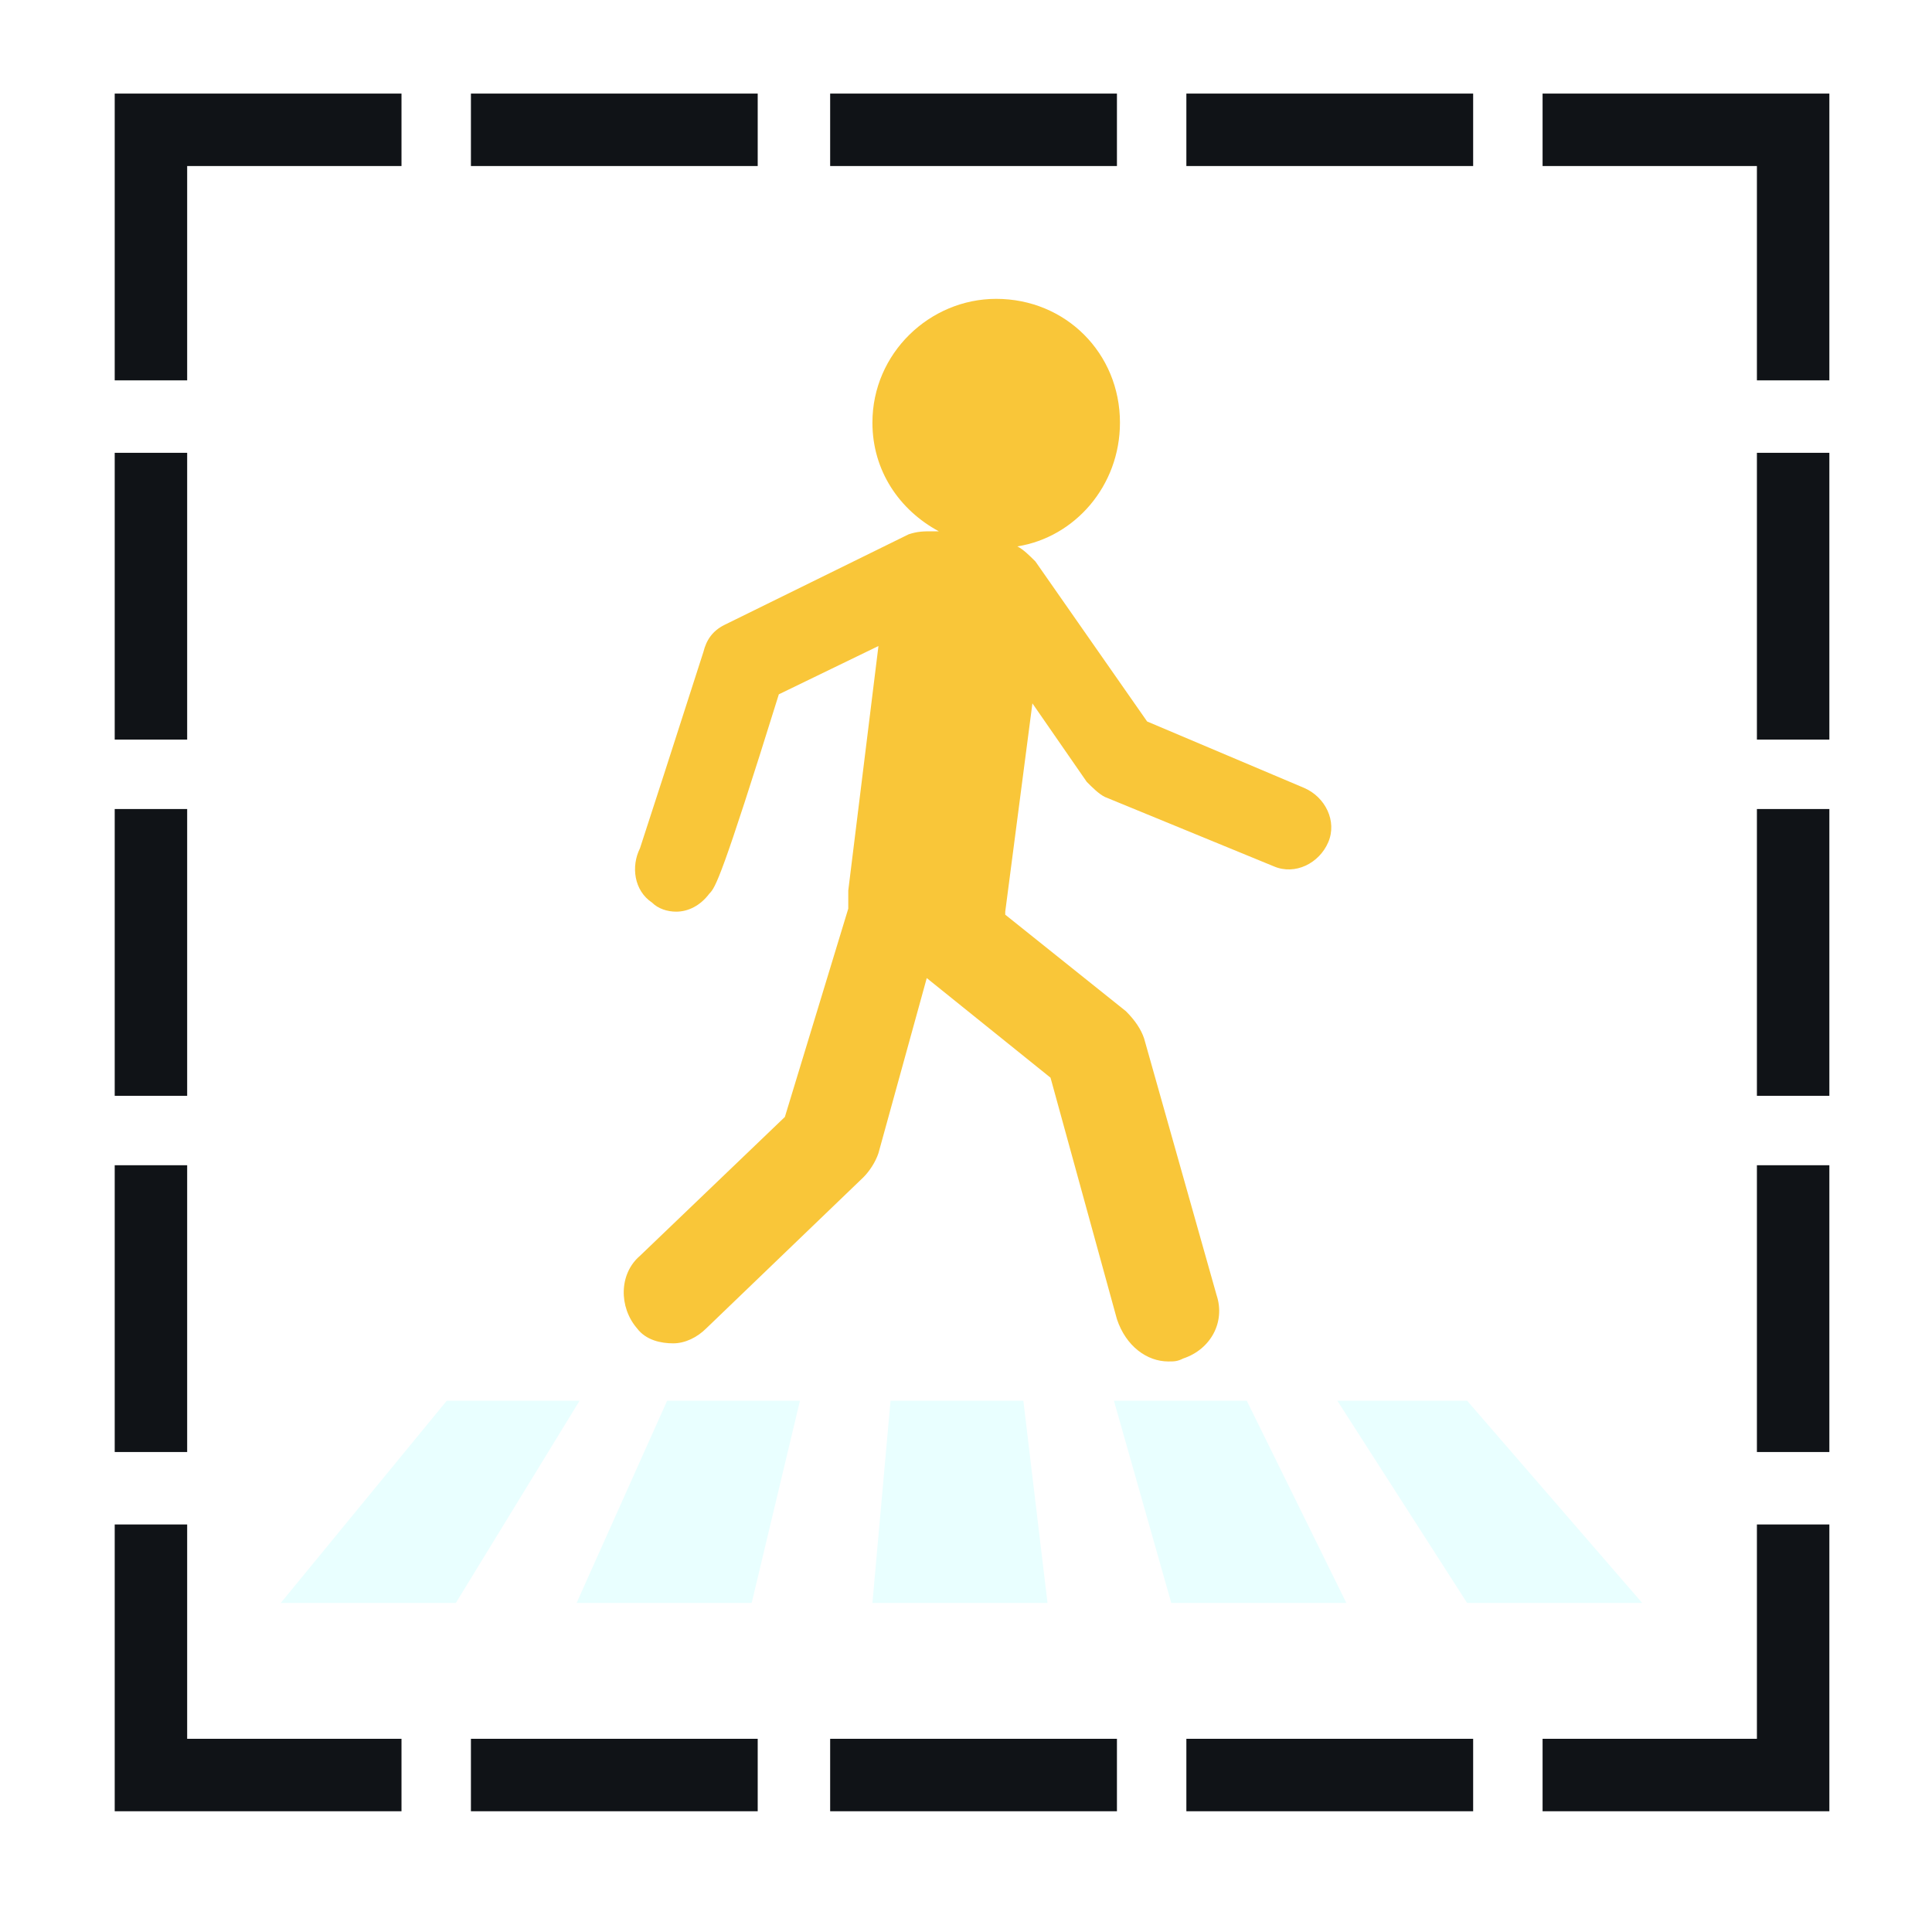
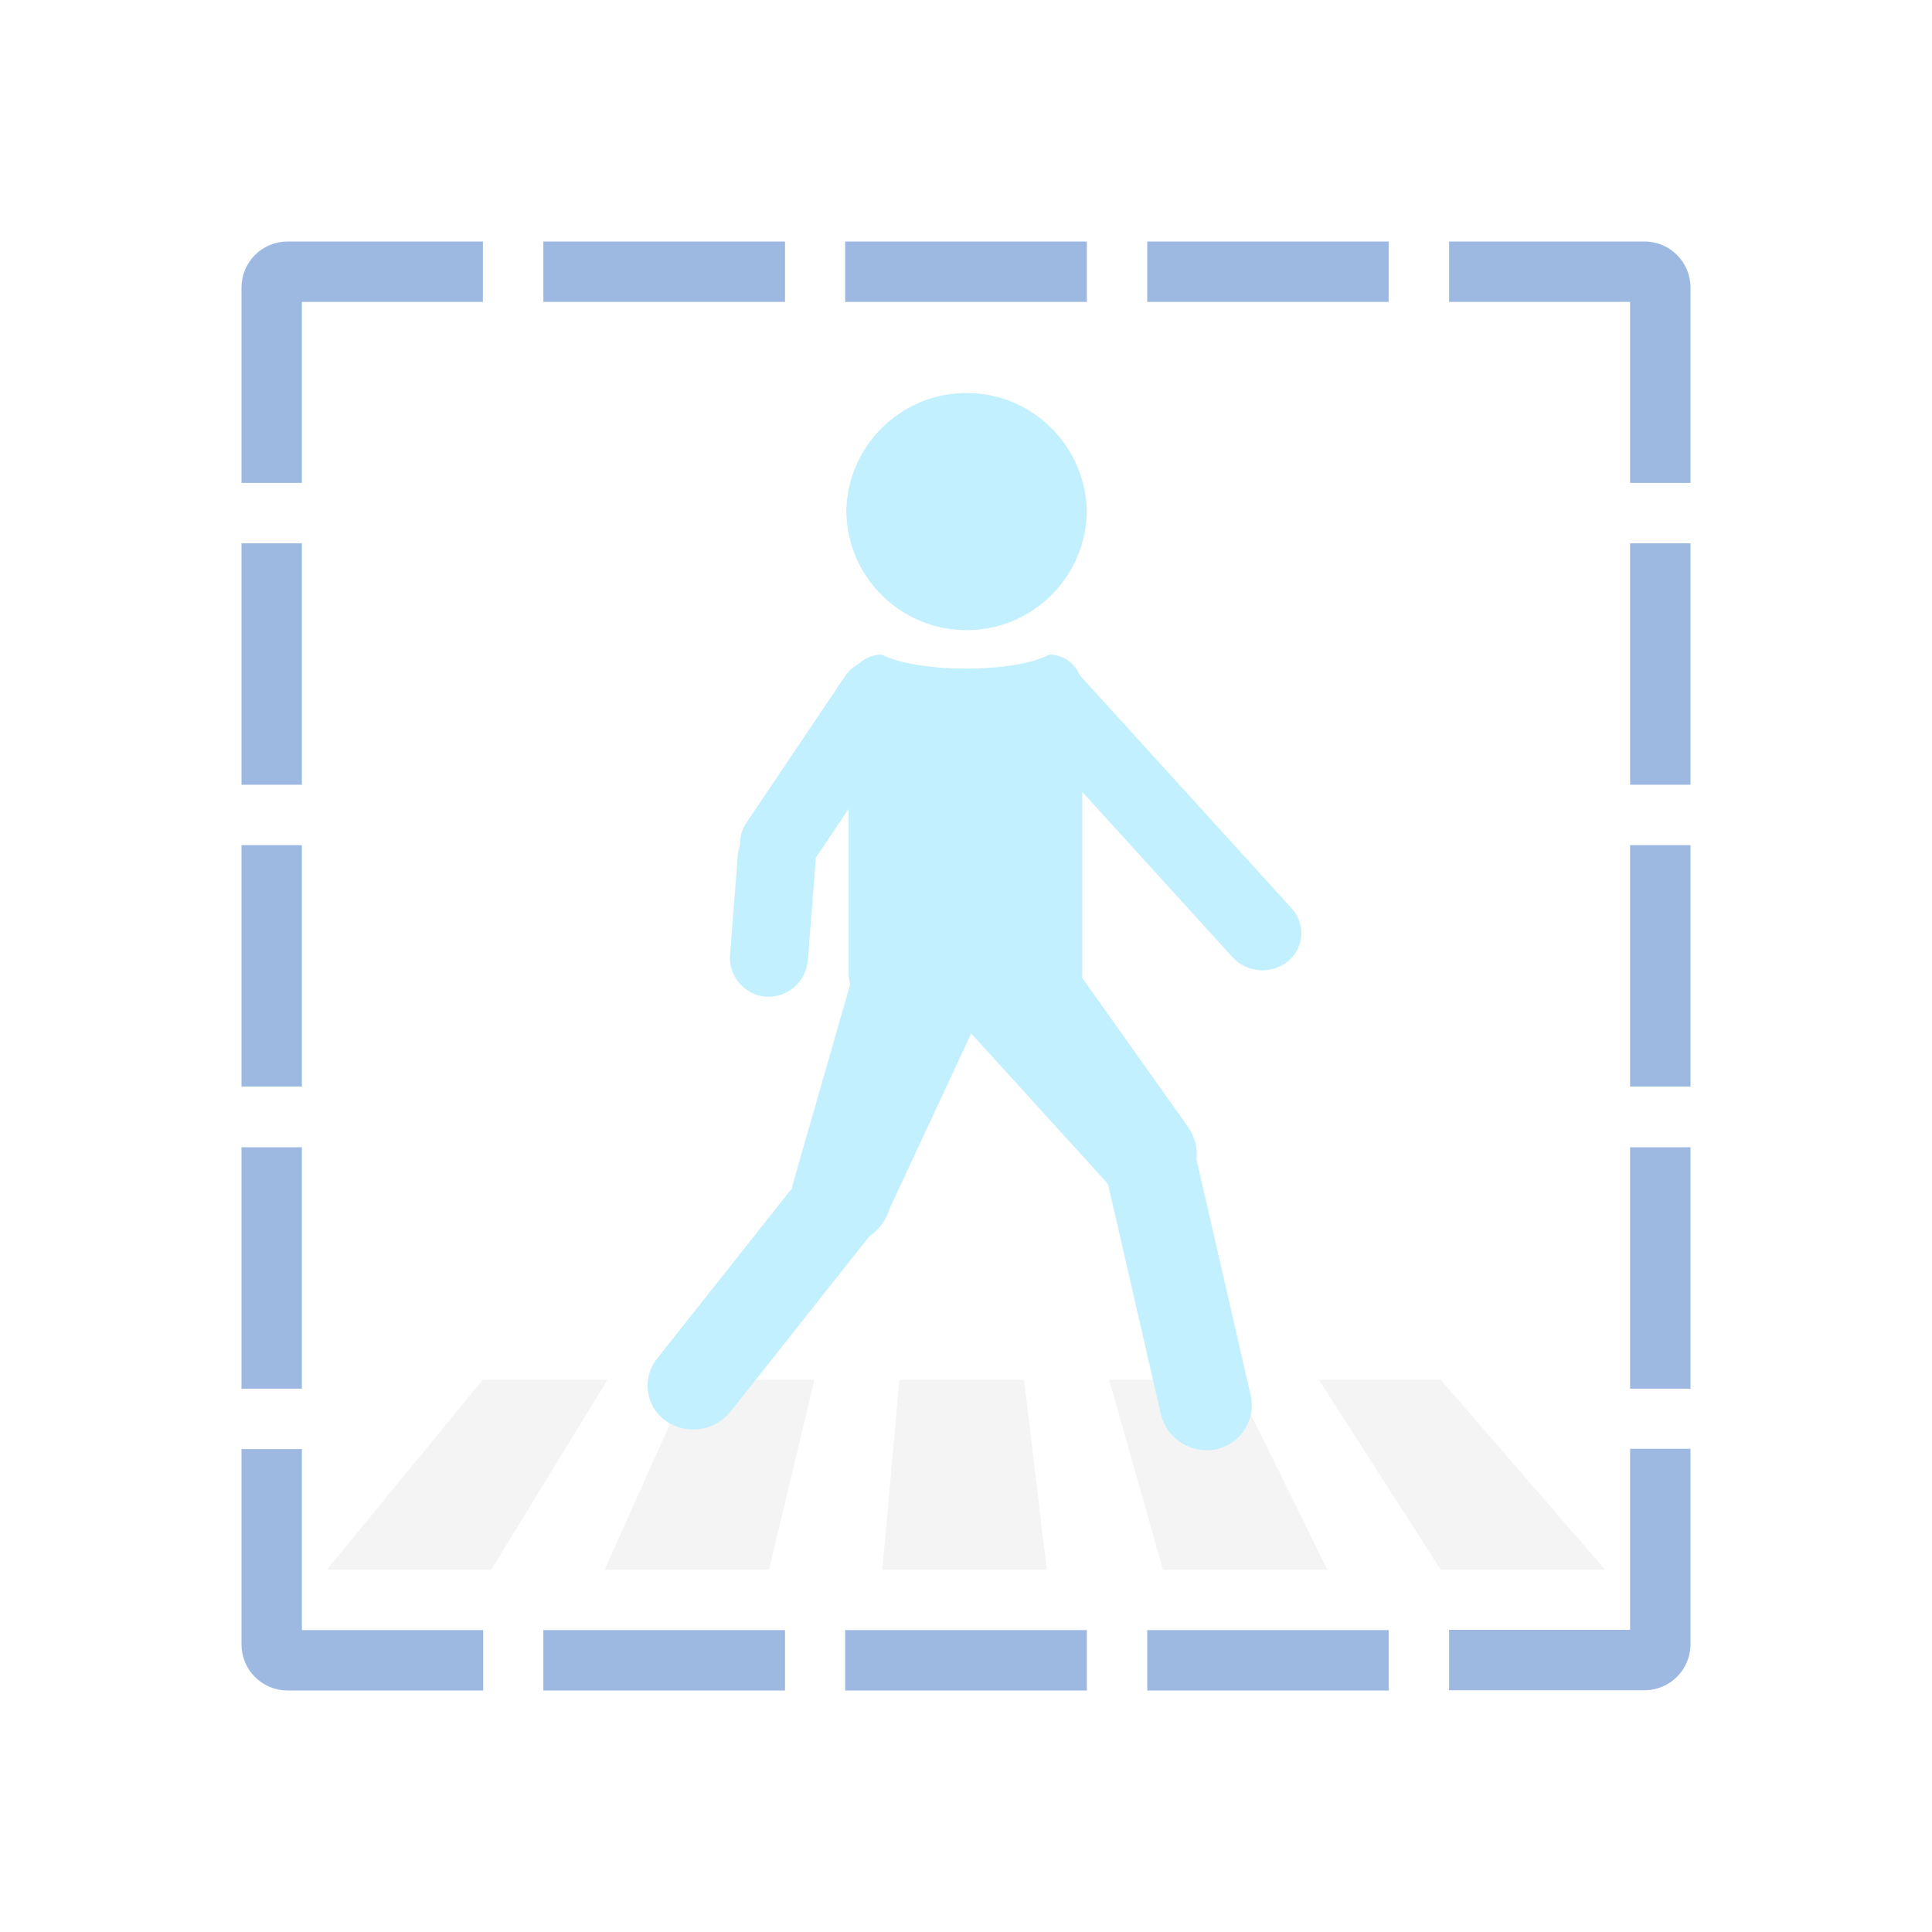
- <svg xmlns="http://www.w3.org/2000/svg" version="1.1" id="Layer_1" x="0px" y="0px" viewBox="0 0 64 64" style="enable-background:new 0 0 64 64;" xml:space="preserve">
-   <style type="text/css">
- 	.st0{fill:#101317;}
- 	.st1{fill:#F9C639;}
- 	.st2{fill:#E9FFFF;}
- </style>
-   <g>
-     <g>
-       <path class="st0" d="M60.6,3.1h-9.5v2.4h7.1v7.1h2.4V3.1z" />
-     </g>
+ <svg xmlns="http://www.w3.org/2000/svg" xml:space="preserve" fill-rule="evenodd" stroke-linejoin="round" stroke-miterlimit="2" clip-rule="evenodd" viewBox="0 0 64 64">
+   <g id="white">
+     <path fill="#f4f4f4" d="M15.991 45.709h4.131L16.272 52h-5.446l5.165-6.291ZM20.028 52l2.817-6.291h4.132L25.474 52h-5.446Zm9.765-6.291h4.132L34.676 52H29.23l.563-6.291Zm6.949 0h4.131L43.972 52h-5.446l-1.784-6.291Zm10.986 0L53.174 52h-5.446l-4.038-6.291h4.038Z" />
  </g>
-   <g>
-     <g>
-       <path class="st0" d="M39.3,57.6h9.5V60h-9.5V57.6z" />
-     </g>
-   </g>
-   <g>
-     <g>
-       <path class="st0" d="M27.5,57.6h9.5V60h-9.5V57.6z" />
-     </g>
-   </g>
-   <g>
-     <g>
-       <path class="st0" d="M15.6,57.6h9.5V60h-9.5V57.6z" />
-     </g>
-   </g>
-   <g>
-     <g>
-       <path class="st0" d="M3.8,38.6h2.4v9.5H3.8V38.6z" />
-     </g>
-   </g>
-   <g>
-     <g>
-       <path class="st0" d="M3.8,60h9.5v-2.4H6.2v-7.1H3.8V60z" />
-     </g>
-   </g>
-   <g>
-     <g>
-       <path class="st0" d="M58.2,26.8h2.4v9.5h-2.4V26.8z" />
-     </g>
-   </g>
-   <g>
-     <g>
-       <path class="st0" d="M3.8,26.8h2.4v9.5H3.8V26.8z" />
-     </g>
-   </g>
-   <g>
-     <g>
-       <path class="st0" d="M60.6,50.5h-2.4v7.1h-7.1V60h9.5V50.5z" />
-     </g>
-   </g>
-   <g>
-     <g>
-       <path class="st0" d="M58.2,15h2.4v9.5h-2.4V15z" />
-     </g>
-   </g>
-   <g>
-     <g>
-       <path class="st0" d="M58.2,38.6h2.4v9.5h-2.4V38.6z" />
-     </g>
-   </g>
-   <g>
-     <g>
-       <path class="st0" d="M6.2,5.5h7.1V3.1H3.8v9.5h2.4V5.5z" />
-     </g>
-   </g>
-   <g>
-     <g>
-       <path class="st0" d="M27.5,3.1h9.5v2.4h-9.5V3.1z" />
-     </g>
-   </g>
-   <g>
-     <g>
-       <path class="st0" d="M15.6,3.1h9.5v2.4h-9.5V3.1z" />
-     </g>
-   </g>
-   <g>
-     <g>
-       <path class="st0" d="M39.3,3.1h9.5v2.4h-9.5V3.1z" />
-     </g>
-   </g>
-   <g>
-     <g>
-       <path class="st0" d="M3.8,15h2.4v9.5H3.8V15z" />
-     </g>
-   </g>
-   <g>
-     <g>
-       <path class="st1" d="M38.7,45.1c0.2,0,0.3,0,0.5-0.1c0.9-0.3,1.4-1.2,1.1-2.1l-2.4-8.5c-0.1-0.3-0.3-0.6-0.6-0.9l-4-3.2    c0,0,0-0.1,0-0.1l0.9-6.9l1.8,2.6c0.2,0.2,0.4,0.4,0.6,0.5l5.6,2.3c0.7,0.3,1.5-0.1,1.8-0.8c0.3-0.7-0.1-1.5-0.8-1.8L38,23.9    l-3.7-5.3c-0.2-0.2-0.4-0.4-0.6-0.5c1.9-0.3,3.4-2,3.4-4.1c0-2.3-1.8-4.1-4.1-4.1c-2.2,0-4.1,1.8-4.1,4.1c0,1.6,0.9,2.9,2.2,3.6    c0,0,0,0,0,0l-0.2,0c-0.3,0-0.5,0-0.8,0.1L24,20.7c-0.4,0.2-0.6,0.5-0.7,0.9c-0.9,2.8-1.9,5.9-2.1,6.5c-0.3,0.6-0.2,1.4,0.4,1.8    c0.2,0.2,0.5,0.3,0.8,0.3c0.4,0,0.8-0.2,1.1-0.6c0.2-0.2,0.4-0.5,2.3-6.6l3.3-1.6l-1,8.1c0,0.2,0,0.4,0,0.6L26,37l-4.8,4.6    c-0.7,0.6-0.7,1.7-0.1,2.4c0.3,0.4,0.8,0.5,1.2,0.5c0.4,0,0.8-0.2,1.1-0.5l5.2-5c0.2-0.2,0.4-0.5,0.5-0.8l1.6-5.8l4.1,3.3l2.2,8    C37.3,44.6,38,45.1,38.7,45.1" />
-     </g>
-   </g>
-   <g>
-     <g>
-       <path class="st2" d="M14.8,46.4l-5.5,6.7h5.8l4.1-6.7H14.8" />
-     </g>
-   </g>
-   <g>
-     <g>
-       <path class="st2" d="M19.1,53.1h5.8l1.6-6.7h-4.4L19.1,53.1" />
-     </g>
-   </g>
-   <g>
-     <g>
-       <path class="st2" d="M29.5,46.4l-0.6,6.7h5.8l-0.8-6.7H29.5" />
-     </g>
-   </g>
-   <g>
-     <g>
-       <path class="st2" d="M36.9,46.4l1.9,6.7h5.8l-3.3-6.7H36.9" />
-     </g>
-   </g>
-   <g>
-     <g>
-       <path class="st2" d="M48.6,46.4h-4.3l4.3,6.7h5.8L48.6,46.4" />
-     </g>
+   <g id="blue">
+     <path fill="#9eb9e1" d="M54.475 8A1.524 1.524 0 0 1 56 9.525v6.472h-2.001v-5.996h-5.996V8h6.472ZM38.004 53.999h7.997V56h-7.997v-2.001Zm-10.007 0h8.006V56h-8.006v-2.001Zm-9.998 0h8.005V56h-8.005v-2.001ZM8 38.004h2.001v7.997H8v-7.997ZM9.525 56A1.524 1.524 0 0 1 8 54.475v-6.472h2.001v5.996h6.005V56H9.525Zm44.474-28.003H56v7.997h-2.001v-7.997ZM8 27.997h2.001v7.997H8v-7.997Zm48 19.997v6.473a1.525 1.525 0 0 1-1.525 1.525h-6.472V53.99h5.996v-5.996H56Zm-2.001-29.995H56v7.997h-2.001v-7.997Zm0 20.005H56v7.997h-2.001v-7.997ZM10.001 10.001v5.996H8V9.525A1.524 1.524 0 0 1 9.525 8h6.472v2.001h-5.996ZM27.997 8h8.006v2.001h-8.006V8Zm-9.998 0h8.005v2.001h-8.005V8Zm20.005 0h7.997v2.001h-7.997V8ZM8 17.999h2.001v7.997H8v-7.997Z" />
+     <path fill="#c2f0ff" d="m28.801 40.95-4.609 5.82a1.59 1.59 0 0 1-2.145.295 1.432 1.432 0 0 1-.281-2.059l4.468-5.641c.01-.063.024-.125.042-.187l1.888-6.575a1.088 1.088 0 0 1-.051-.33v-5.479l-1.09 1.621c0 .034-.001.068-.004.103l-.258 3.304a1.315 1.315 0 0 1-1.39 1.195 1.293 1.293 0 0 1-1.188-1.381l.258-3.302c.009-.119.034-.233.073-.34-.01-.262.065-.521.212-.739l3.262-4.849c.122-.18.284-.322.466-.421.196-.186.462-.301.753-.301 1.209.619 4.415.62 5.551 0 .461 0 .856.286 1.017.691l7.012 7.715a1.206 1.206 0 0 1-.12 1.754 1.348 1.348 0 0 1-1.83-.126l-4.985-5.485v6.04c0 .039-.002.078-.006.116l3.503 4.933c.236.333.327.72.287 1.09l1.794 7.805a1.497 1.497 0 0 1-1.147 1.795 1.568 1.568 0 0 1-1.828-1.167l-1.747-7.602a1.853 1.853 0 0 1-.103-.131l-4.433-4.878-2.695 5.788c-.11.379-.349.708-.676.928Z" />
+     <path fill="#c2f0ff" d="M32.018 13.018A3.984 3.984 0 0 1 36 17a3.984 3.984 0 0 1-7.965 0 3.984 3.984 0 0 1 3.983-3.982Z" />
  </g>
</svg>
